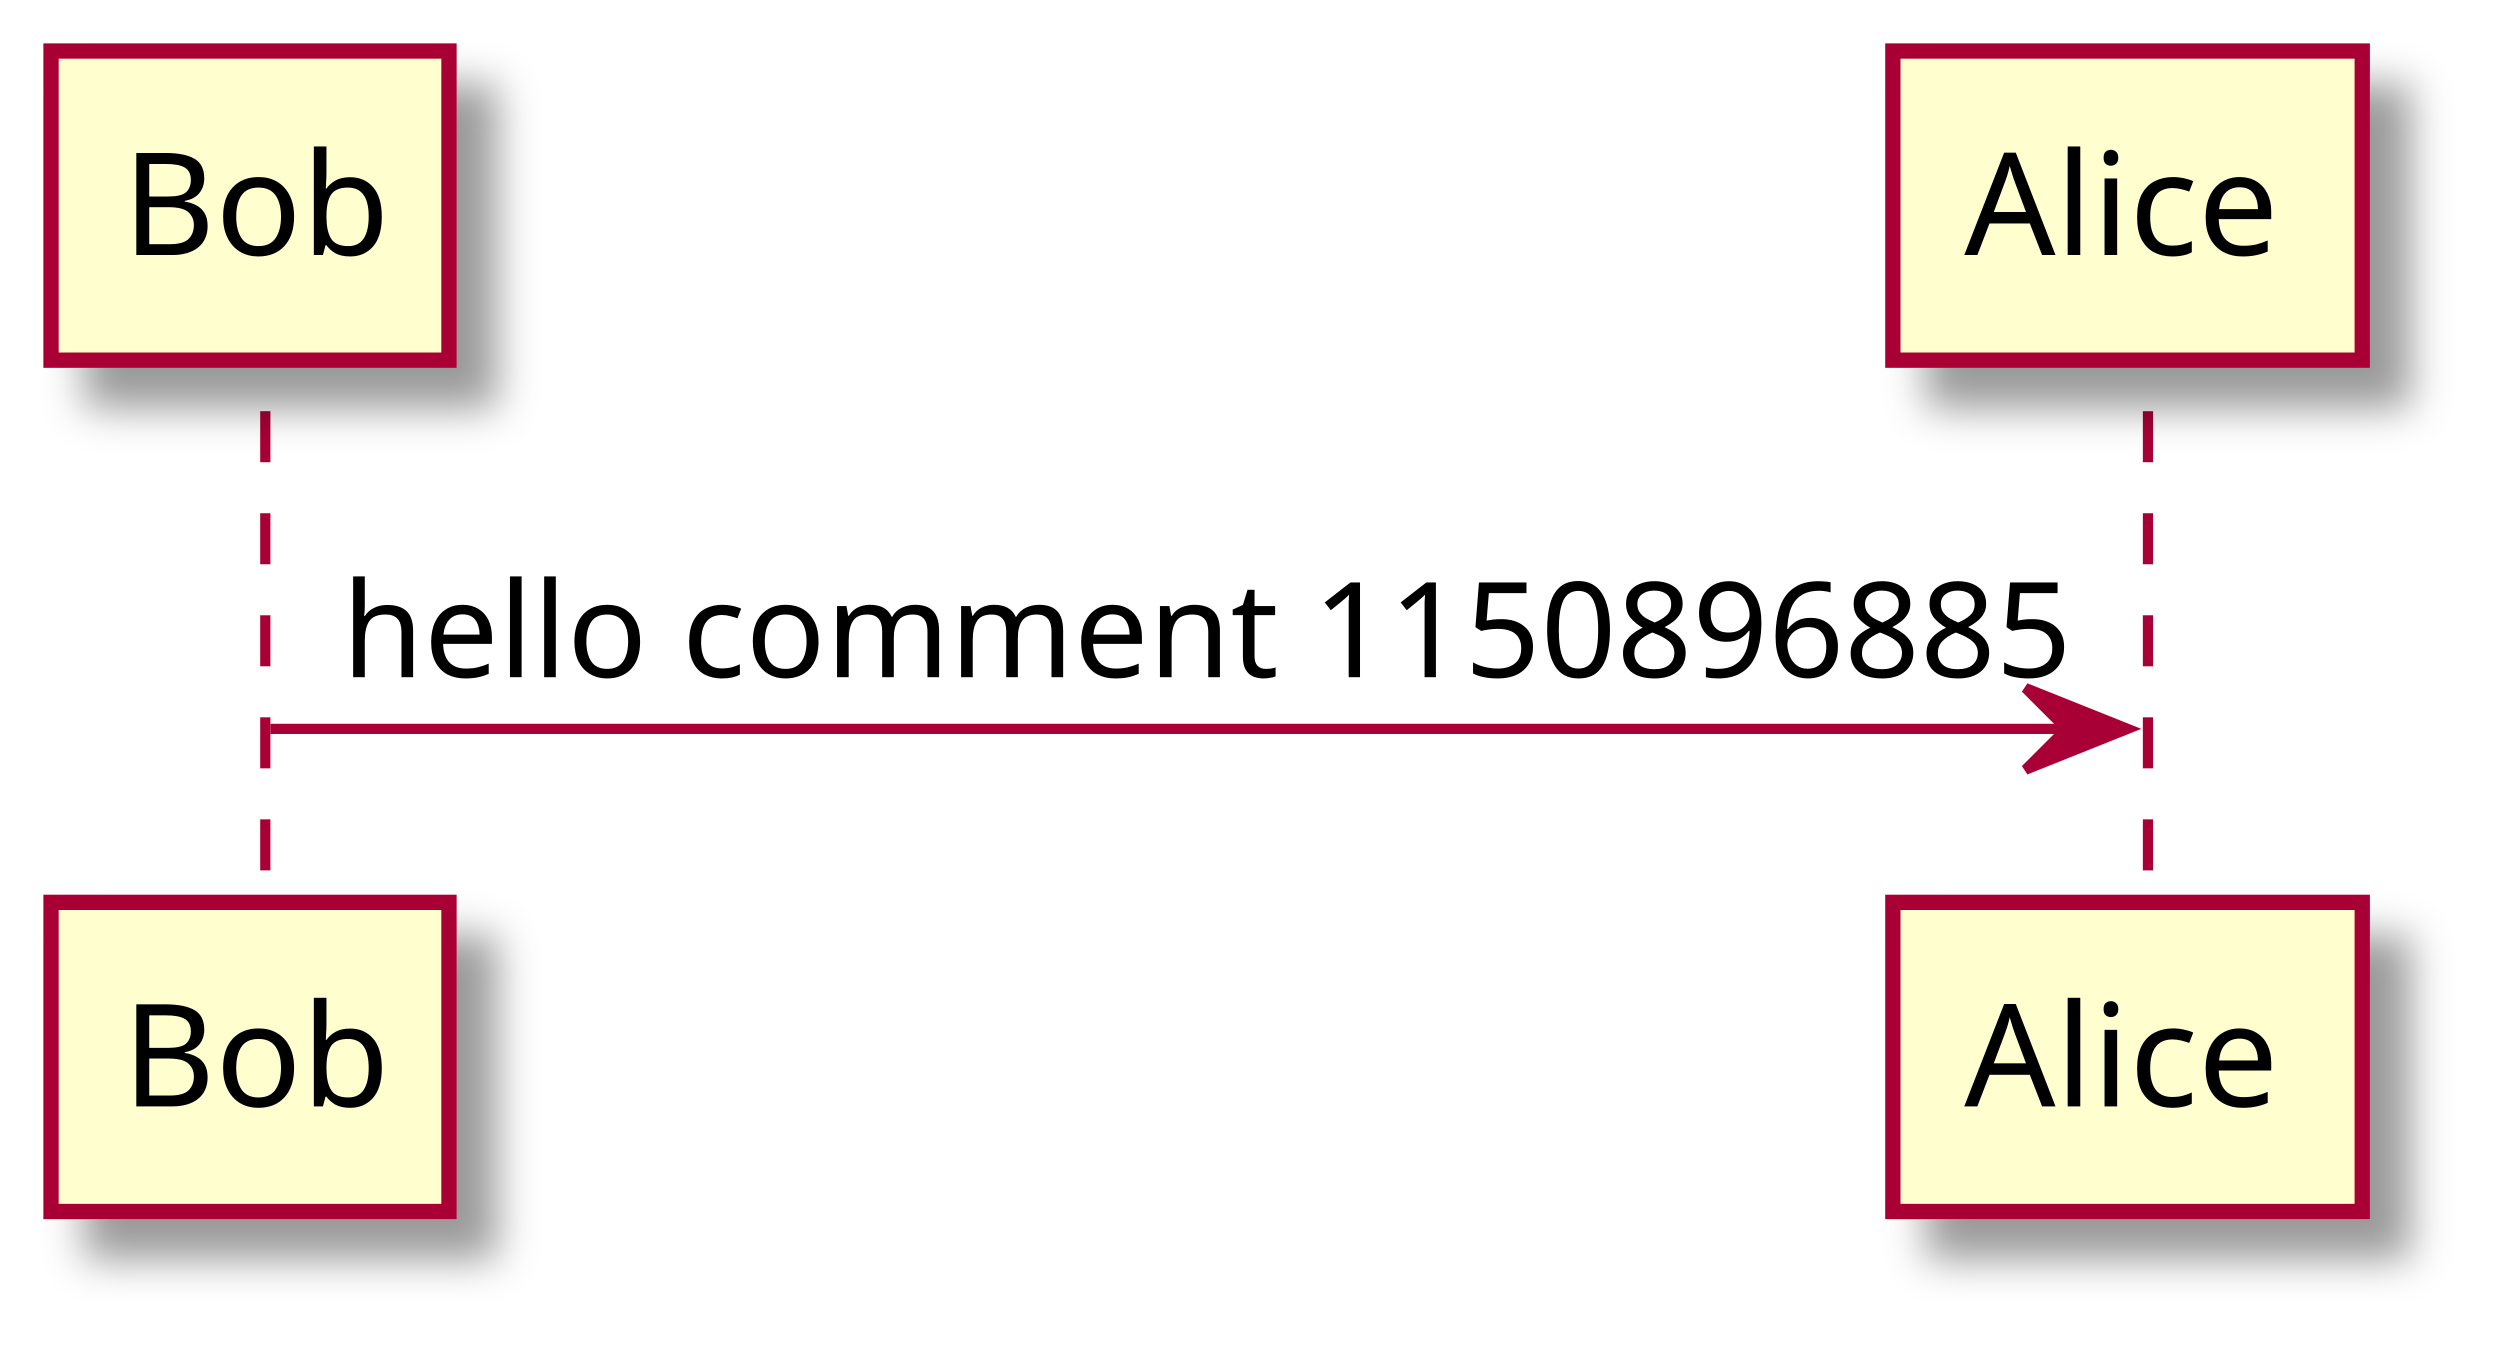
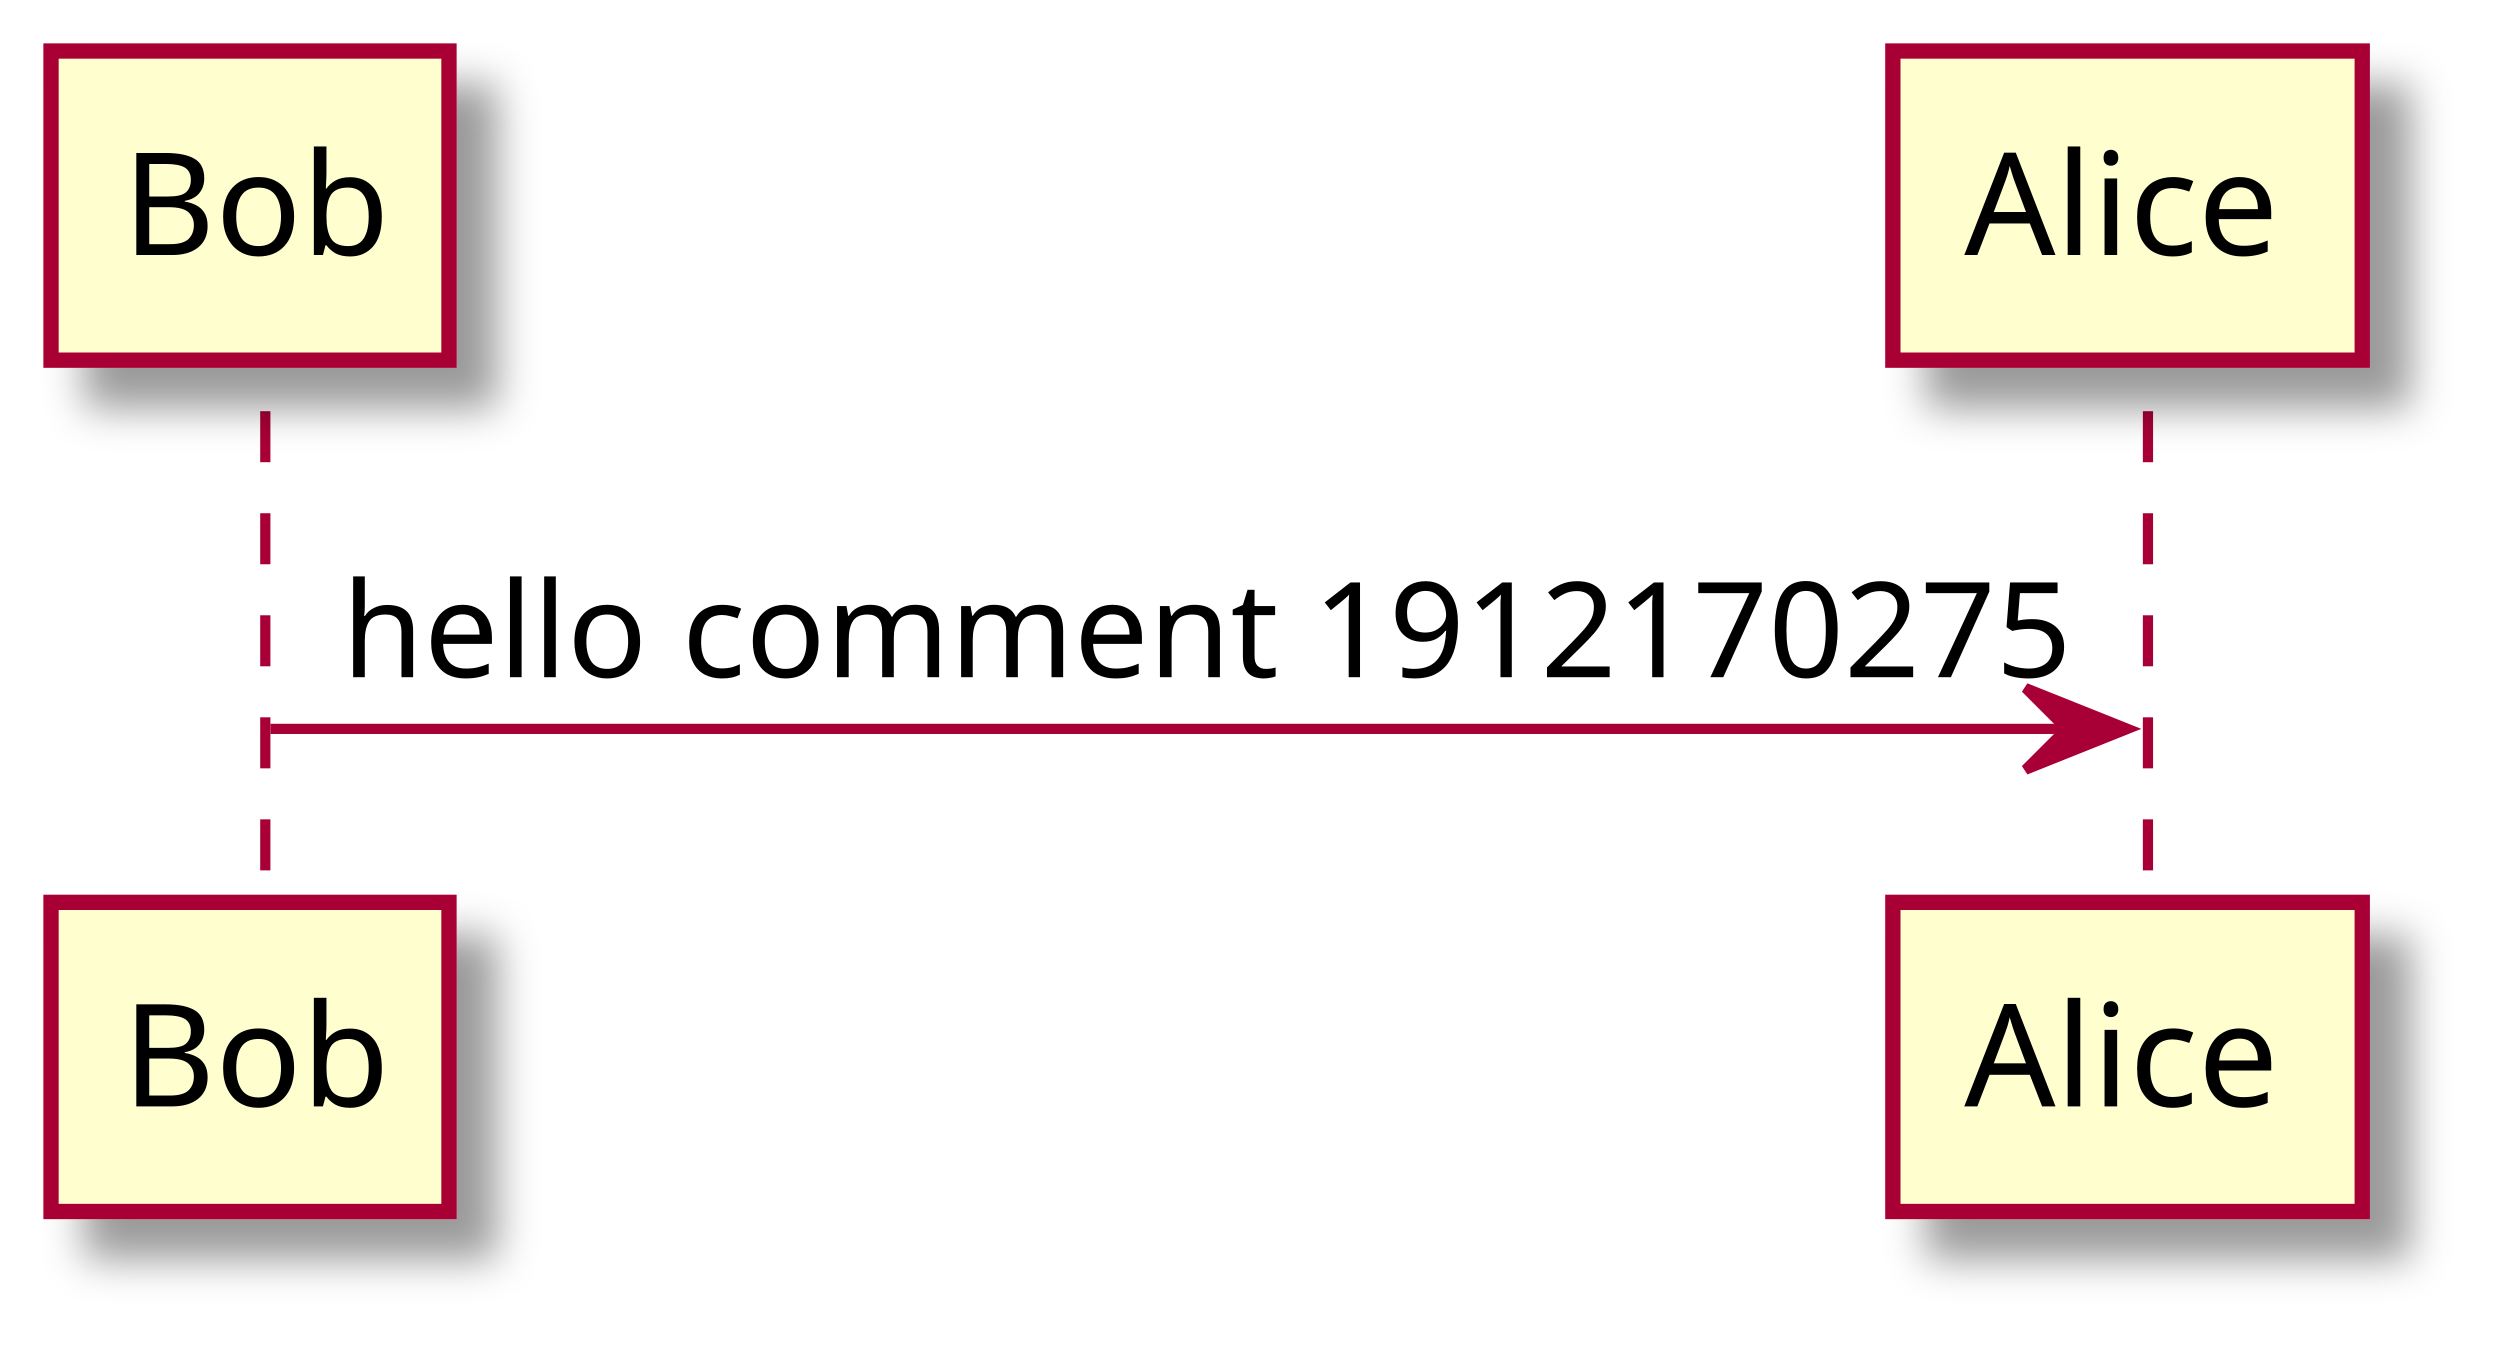
<svg xmlns="http://www.w3.org/2000/svg" contentScriptType="application/ecmascript" contentStyleType="text/css" height="132px" preserveAspectRatio="none" style="width:245px;height:132px;" version="1.1" viewBox="0 0 245 132" width="245px" zoomAndPan="magnify">
  <defs>
-     <filter height="300%" id="f1o5j1ydvhvmz7" width="300%" x="-1" y="-1">
+     <filter height="300%" id="f1opajfaendlrb" width="300%" x="-1" y="-1">
      <feGaussianBlur result="blurOut" stdDeviation="2.0" />
      <feColorMatrix in="blurOut" result="blurOut2" type="matrix" values="0 0 0 0 0 0 0 0 0 0 0 0 0 0 0 0 0 0 .4 0" />
      <feOffset dx="4.0" dy="4.0" in="blurOut2" result="blurOut3" />
      <feBlend in="SourceGraphic" in2="blurOut3" mode="normal" />
    </filter>
  </defs>
  <g>
    <line style="stroke:#A80036;stroke-width:1.0;stroke-dasharray:5.0,5.0;" x1="26" x2="26" y1="40.297" y2="89.43" />
    <line style="stroke:#A80036;stroke-width:1.0;stroke-dasharray:5.0,5.0;" x1="210.5" x2="210.5" y1="40.297" y2="89.43" />
-     <rect fill="#FEFECE" filter="url(#f1o5j1ydvhvmz7)" height="30.297" style="stroke:#A80036;stroke-width:1.5;" width="39" x="5" y="5" />
+     <rect fill="#FEFECE" filter="url(#f1opajfaendlrb)" height="30.297" style="stroke:#A80036;stroke-width:1.5;" width="39" x="5" y="5" />
    <text fill="#000000" font-family="sans-serif" font-size="14" lengthAdjust="spacingAndGlyphs" textLength="25" x="12" y="24.995">Bob</text>
-     <rect fill="#FEFECE" filter="url(#f1o5j1ydvhvmz7)" height="30.297" style="stroke:#A80036;stroke-width:1.5;" width="39" x="5" y="88.43" />
+     <rect fill="#FEFECE" filter="url(#f1opajfaendlrb)" height="30.297" style="stroke:#A80036;stroke-width:1.5;" width="39" x="5" y="88.43" />
    <text fill="#000000" font-family="sans-serif" font-size="14" lengthAdjust="spacingAndGlyphs" textLength="25" x="12" y="108.425">Bob</text>
-     <rect fill="#FEFECE" filter="url(#f1o5j1ydvhvmz7)" height="30.297" style="stroke:#A80036;stroke-width:1.5;" width="46" x="185.5" y="5" />
+     <rect fill="#FEFECE" filter="url(#f1opajfaendlrb)" height="30.297" style="stroke:#A80036;stroke-width:1.5;" width="46" x="185.5" y="5" />
    <text fill="#000000" font-family="sans-serif" font-size="14" lengthAdjust="spacingAndGlyphs" textLength="32" x="192.5" y="24.995">Alice</text>
-     <rect fill="#FEFECE" filter="url(#f1o5j1ydvhvmz7)" height="30.297" style="stroke:#A80036;stroke-width:1.5;" width="46" x="185.5" y="88.43" />
+     <rect fill="#FEFECE" filter="url(#f1opajfaendlrb)" height="30.297" style="stroke:#A80036;stroke-width:1.5;" width="46" x="185.5" y="88.43" />
    <text fill="#000000" font-family="sans-serif" font-size="14" lengthAdjust="spacingAndGlyphs" textLength="32" x="192.5" y="108.425">Alice</text>
    <polygon fill="#A80036" points="198.5,67.43,208.5,71.43,198.5,75.43,202.5,71.43" style="stroke:#A80036;stroke-width:1.0;" />
    <line style="stroke:#A80036;stroke-width:1.0;" x1="26.5" x2="204.5" y1="71.43" y2="71.43" />
-     <text fill="#000000" font-family="sans-serif" font-size="13" lengthAdjust="spacingAndGlyphs" textLength="160" x="33.5" y="66.364">hello comment 1150896885</text>
+     <text fill="#000000" font-family="sans-serif" font-size="13" lengthAdjust="spacingAndGlyphs" textLength="160" x="33.5" y="66.364">hello comment 1912170275</text>
  </g>
</svg>
